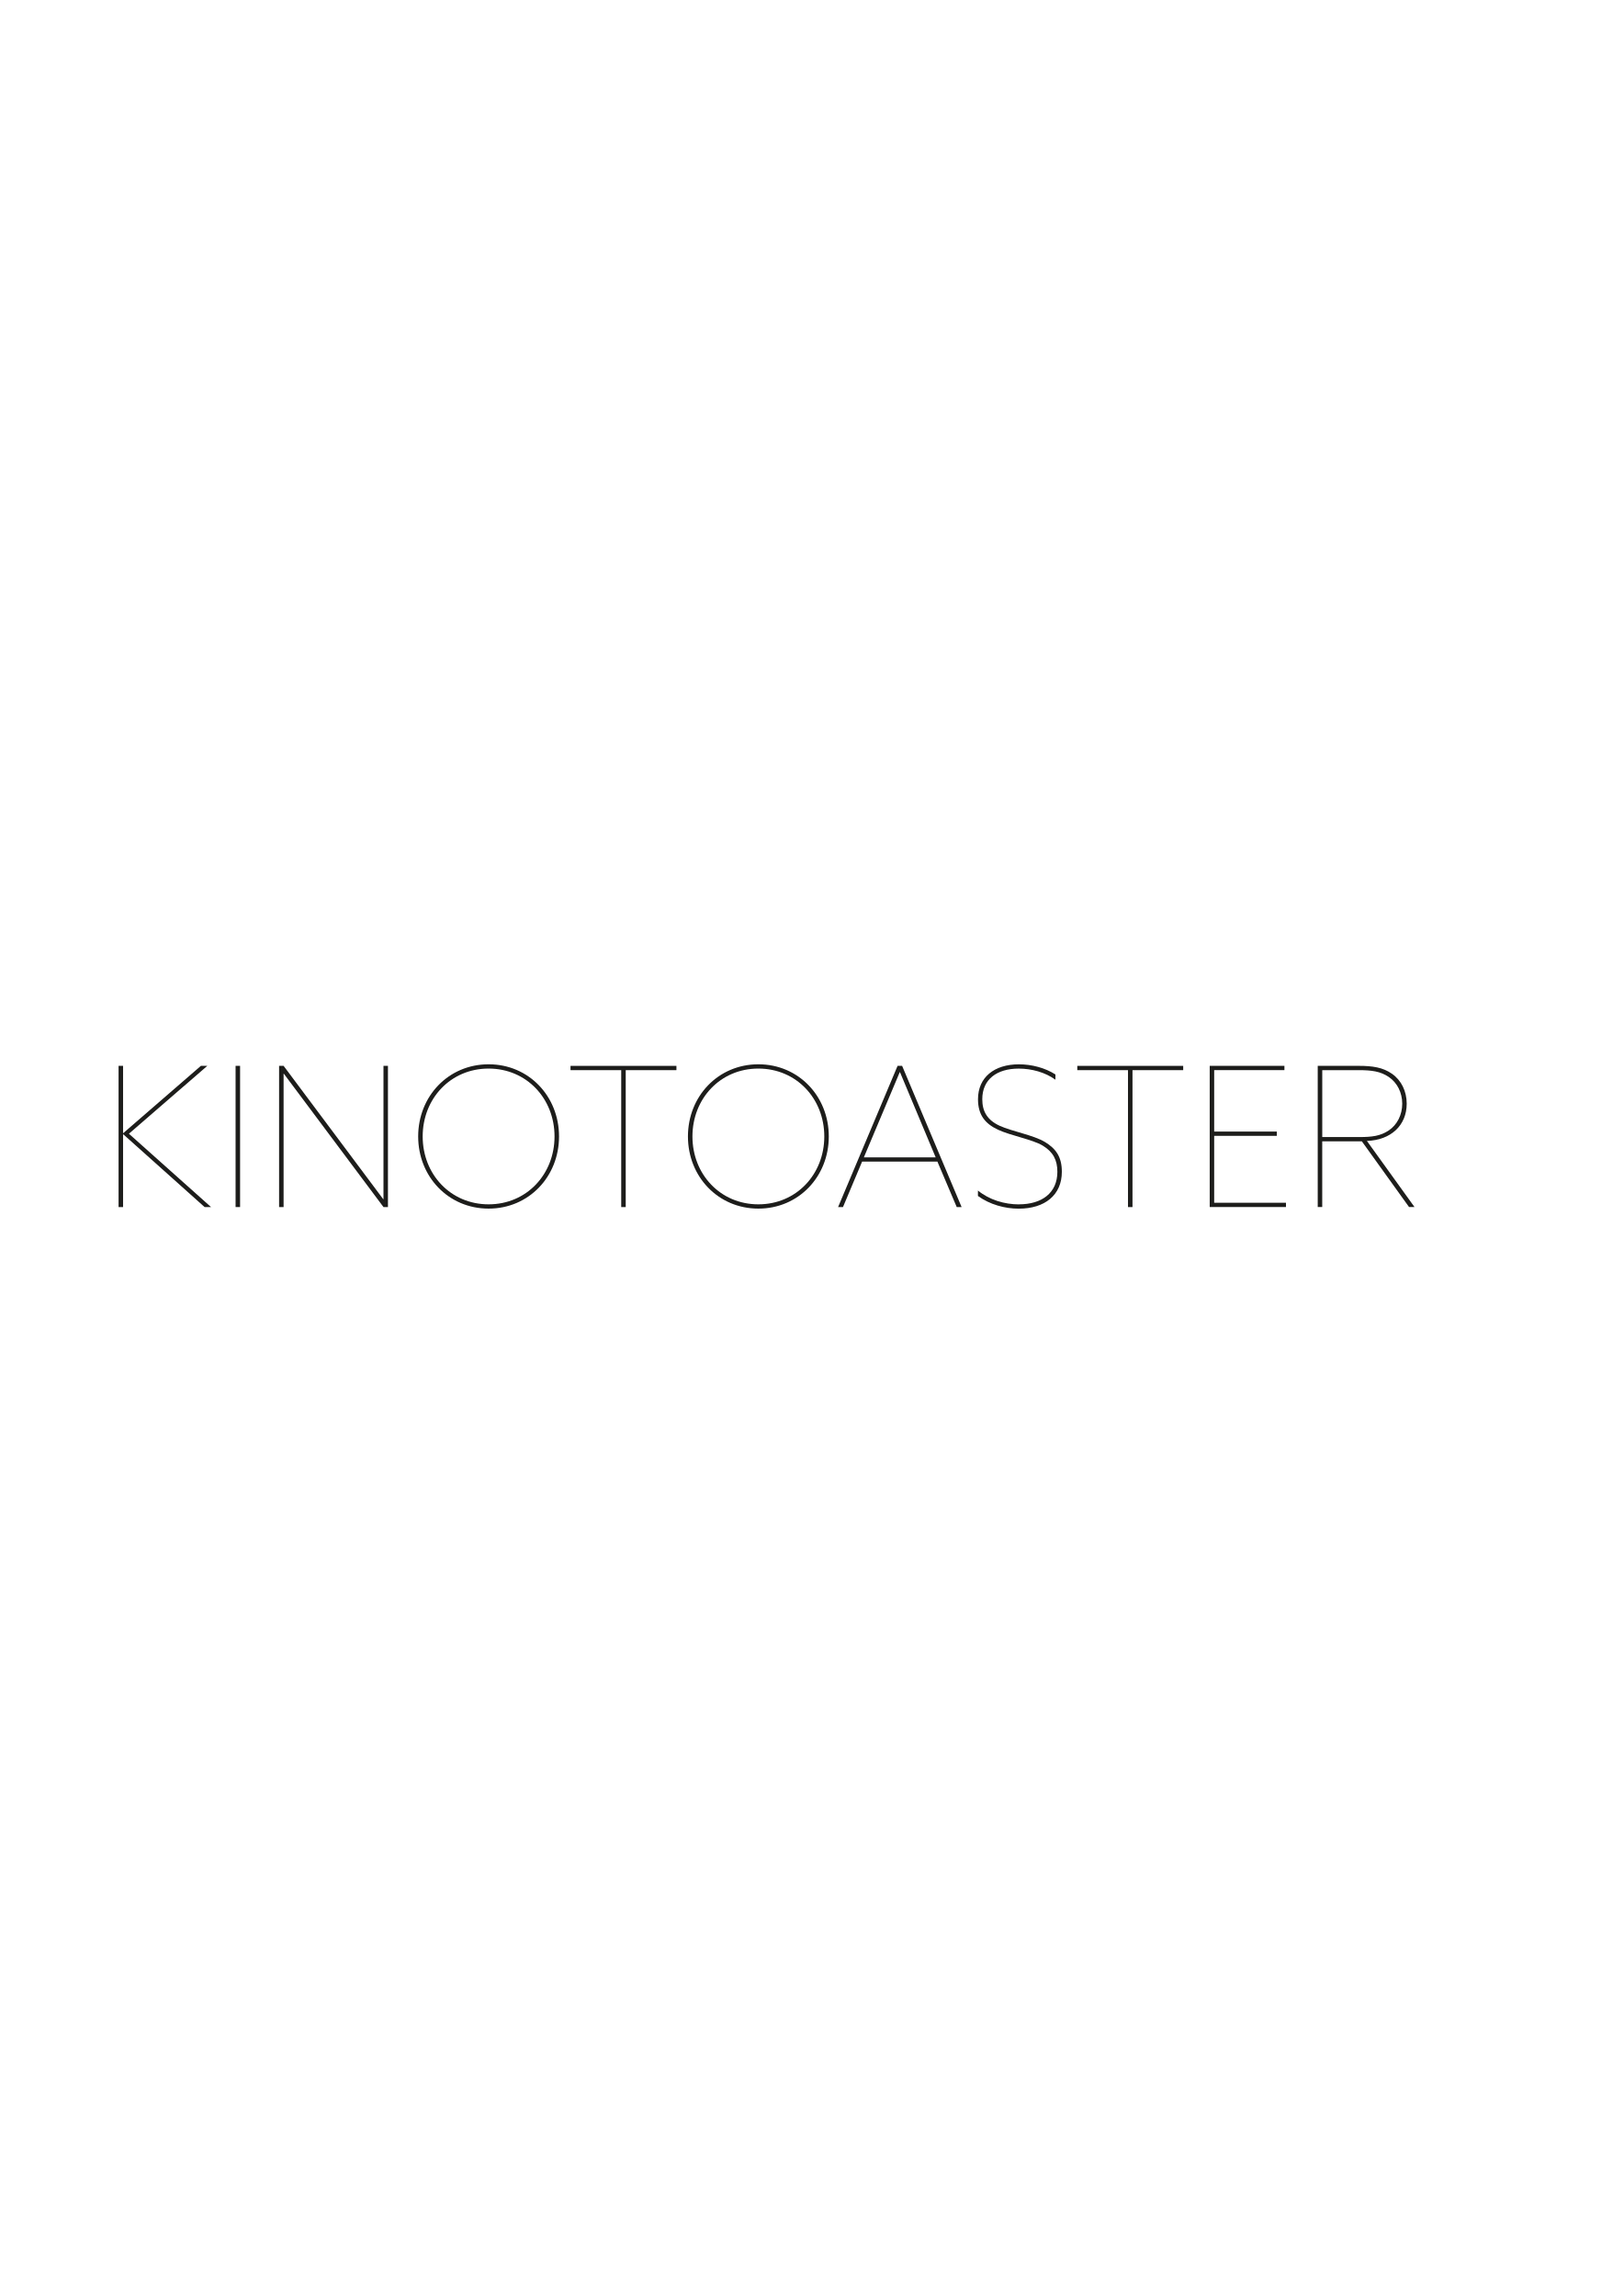
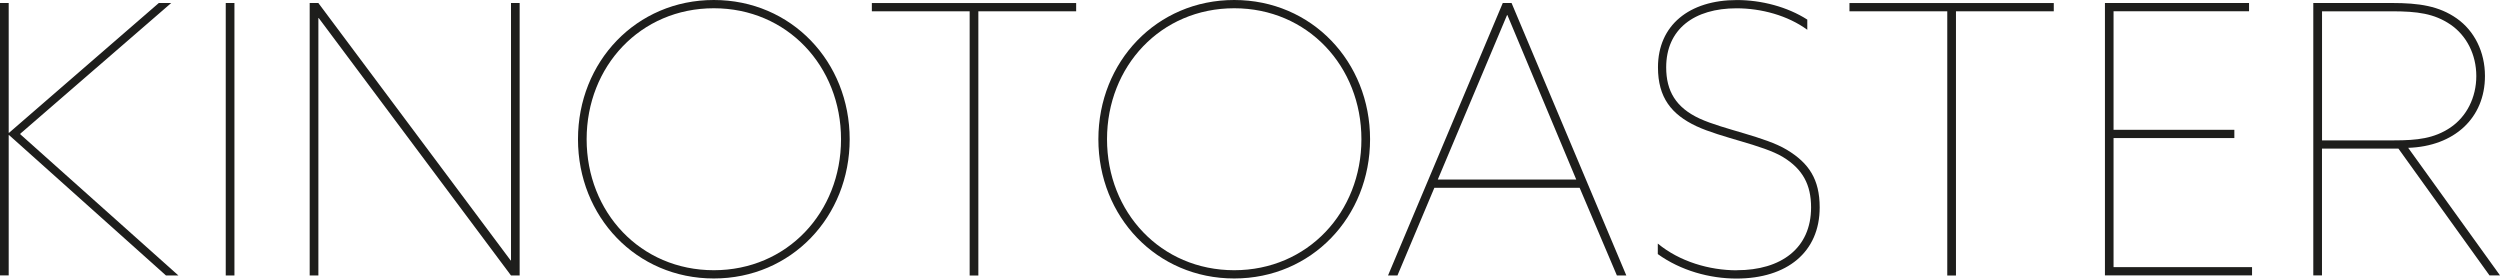
- <svg xmlns="http://www.w3.org/2000/svg" id="_Слой_1" data-name="Слой_1" version="1.1" viewBox="0 0 595.28 841.89">
+ <svg xmlns="http://www.w3.org/2000/svg" id="_Слой_1" data-name="Слой_1" version="1.1" viewBox="0 0 575.1 64.08">
  <defs>
    <style>
      .st0 {
-         fill: #1d1d1b;
+         fill: #1e1e1c;
      }
    </style>
  </defs>
-   <path class="st0" d="M43.47,390.82h1.65v24.67h.07l28.46-24.67h2.36l-28.75,24.89,30.11,26.89h-2.36l-29.82-26.68h-.07v26.68h-1.65v-51.78Z" />
-   <path class="st0" d="M86.37,390.82h1.65v51.78h-1.65v-51.78Z" />
-   <path class="st0" d="M102.32,390.82h1.65l36.55,48.92h.07v-48.92h1.64v51.78h-1.64l-36.55-48.92h-.07v48.92h-1.65v-51.78Z" />
-   <path class="st0" d="M153.31,416.71c0-14.73,11.08-26.46,25.82-26.46s25.82,11.73,25.82,26.46-11.08,26.46-25.82,26.46-25.82-11.73-25.82-26.46ZM203.3,416.71c0-13.87-10.23-24.89-24.17-24.89s-24.17,11.01-24.17,24.89,10.23,24.89,24.17,24.89,24.17-11.01,24.17-24.89Z" />
-   <path class="st0" d="M227.75,392.4h-18.59v-1.57h38.83v1.57h-18.59v50.21h-1.65v-50.21Z" />
-   <path class="st0" d="M252.21,416.71c0-14.73,11.08-26.46,25.82-26.46s25.82,11.73,25.82,26.46-11.08,26.46-25.82,26.46-25.82-11.73-25.82-26.46ZM302.2,416.71c0-13.87-10.23-24.89-24.17-24.89s-24.17,11.01-24.17,24.89,10.23,24.89,24.17,24.89,24.17-11.01,24.17-24.89Z" />
-   <path class="st0" d="M329.08,390.82h1.65l21.81,51.78h-1.79l-7.08-16.66h-27.61l-7.01,16.66h-1.79l21.81-51.78ZM343.03,424.37l-13.09-31.25h-.07l-13.16,31.25h26.32Z" />
-   <path class="st0" d="M373.56,441.6c8.37,0,14.09-4.15,14.09-11.94,0-4.29-1.57-7.29-5.36-9.58-3.79-2.29-11.73-3.65-16.45-5.86-4.72-2.22-7.29-5.44-7.29-11.16,0-8.01,5.94-12.8,15.02-12.8,4.65,0,9.58,1.29,13.37,3.72v1.93c-3.72-2.72-8.73-4.08-13.45-4.08-8.01,0-13.37,3.93-13.37,11.23,0,4.51,1.86,7.65,6.36,9.73,4.51,2.07,12.44,3.43,16.59,5.94,4.15,2.5,6.22,5.58,6.22,10.94,0,8.51-6.22,13.52-15.81,13.52-5.08,0-10.58-1.5-14.95-4.65v-2c4.15,3.43,9.8,5.08,15.02,5.08Z" />
-   <path class="st0" d="M413.54,392.4h-18.59v-1.57h38.83v1.57h-18.59v50.21h-1.65v-50.21Z" />
-   <path class="st0" d="M443.5,390.82h27.39v1.57h-25.75v22.53h22.96v1.57h-22.96v24.53h26.32v1.57h-27.96v-51.78Z" />
-   <path class="st0" d="M483.11,390.82h14.95c5.15,0,8.94.57,12.3,2.93,3.36,2.36,5.36,6.37,5.36,10.94,0,8.01-5.86,13.37-14.59,13.66l17.45,24.24h-2l-17.31-24.1h-14.52v24.1h-1.65v-51.78ZM498.49,416.93c4.36,0,7.58-.36,10.66-2.43,3.08-2.07,4.93-5.72,4.93-9.8s-1.86-7.72-4.93-9.8c-3.08-2.07-6.22-2.5-11.16-2.5h-13.23v24.53h13.73Z" />
+   <path class="st0" d="M0,.69h2v29.86h.08L36.53.69h2.86L4.59,30.82l36.45,32.55h-2.86L2.08,31.07h-.08v32.29H0V.69h0Z" />
+   <path class="st0" d="M51.93.69h2v62.68h-2V.69Z" />
+   <path class="st0" d="M71.23.69h2l44.24,59.22h.08V.69h1.99v62.68h-1.99L73.32,4.15h-.08v59.22h-2V.69h0Z" />
+   <path class="st0" d="M132.96,32.03c0-17.83,13.41-32.03,31.25-32.03s31.25,14.2,31.25,32.03-13.41,32.03-31.25,32.03-31.25-14.2-31.25-32.03ZM193.47,32.03c0-16.79-12.38-30.13-29.26-30.13s-29.26,13.33-29.26,30.13,12.38,30.13,29.26,30.13,29.26-13.33,29.26-30.13h0Z" />
+   <path class="st0" d="M223.06,2.6h-22.5V.7h47v1.9h-22.5v60.78h-2V2.6h0Z" />
+   <path class="st0" d="M252.67,32.03c0-17.83,13.41-32.03,31.25-32.03s31.25,14.2,31.25,32.03-13.41,32.03-31.25,32.03-31.25-14.2-31.25-32.03h0ZM313.18,32.03c0-16.79-12.38-30.13-29.26-30.13s-29.26,13.33-29.26,30.13,12.38,30.13,29.26,30.13,29.26-13.33,29.26-30.13h0Z" />
+   <path class="st0" d="M345.72.69h2l26.4,62.68h-2.17l-8.57-20.17h-33.42l-8.49,20.17h-2.17L345.7.69h.01ZM362.6,41.3l-15.84-37.83h-.08l-15.93,37.83h31.86Z" />
+   <path class="st0" d="M399.56,62.16c10.13,0,17.06-5.02,17.06-14.45,0-5.19-1.9-8.82-6.49-11.6-4.59-2.77-14.2-4.42-19.91-7.09-5.71-2.69-8.82-6.58-8.82-13.51C381.39,5.81,388.58.01,399.57.01c5.63,0,11.6,1.56,16.18,4.5v2.34c-4.5-3.29-10.57-4.94-16.28-4.94-9.7,0-16.18,4.76-16.18,13.59,0,5.46,2.25,9.26,7.7,11.78,5.46,2.51,15.06,4.15,20.08,7.19,5.02,3.03,7.53,6.75,7.53,13.24,0,10.3-7.53,16.37-19.14,16.37-6.15,0-12.81-1.82-18.1-5.63v-2.42c5.02,4.15,11.86,6.15,18.18,6.15v-.02Z" />
+   <path class="st0" d="M447.95,2.6h-22.5V.7h47v1.9h-22.5v60.78h-2V2.6h0Z" />
+   <path class="st0" d="M484.22.69h33.15v1.9h-31.17v27.27h27.79v1.9h-27.79v29.69h31.86v1.9h-33.84V.68h0Z" />
+   <path class="st0" d="M532.16.69h18.1c6.23,0,10.82.69,14.89,3.55s6.49,7.71,6.49,13.24c0,9.7-7.09,16.18-17.66,16.53l21.12,29.34h-2.42l-20.95-29.17h-17.58v29.17h-2V.68h.01ZM550.78,32.29c5.28,0,9.18-.44,12.9-2.94,3.73-2.51,5.97-6.92,5.97-11.86s-2.25-9.34-5.97-11.86c-3.73-2.51-7.53-3.03-13.51-3.03h-16.01v29.69h16.62,0Z" />
</svg>
